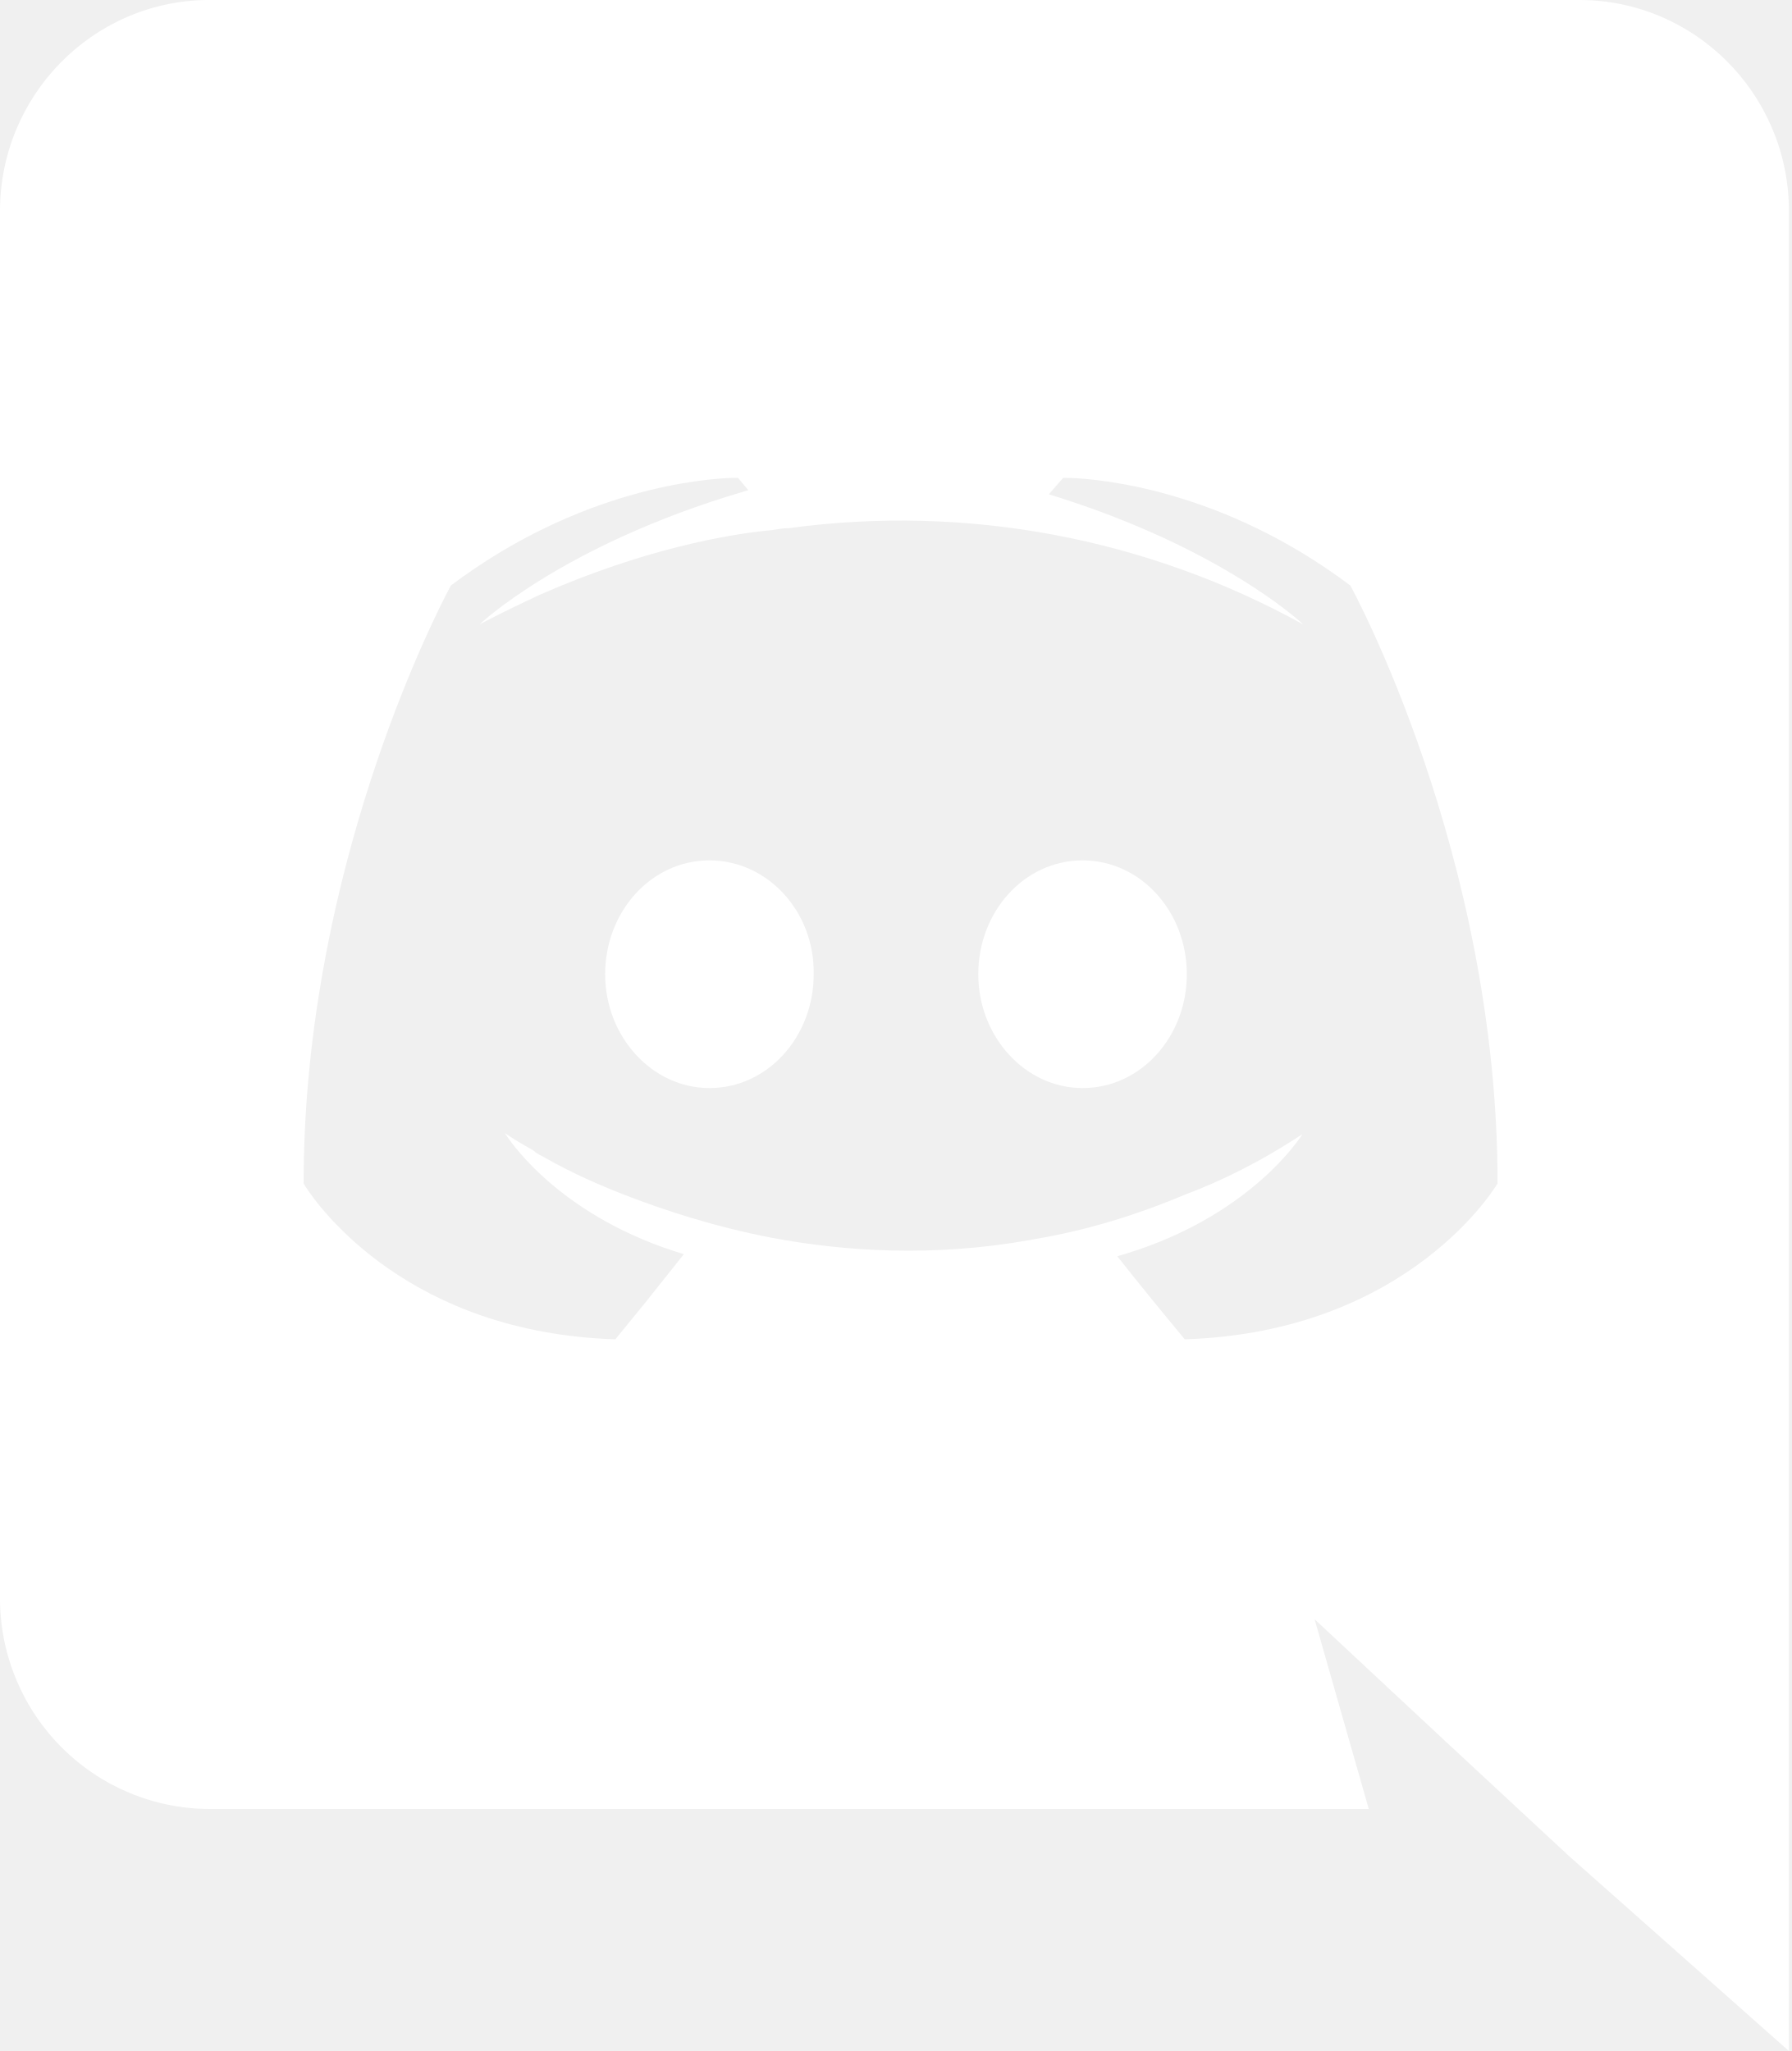
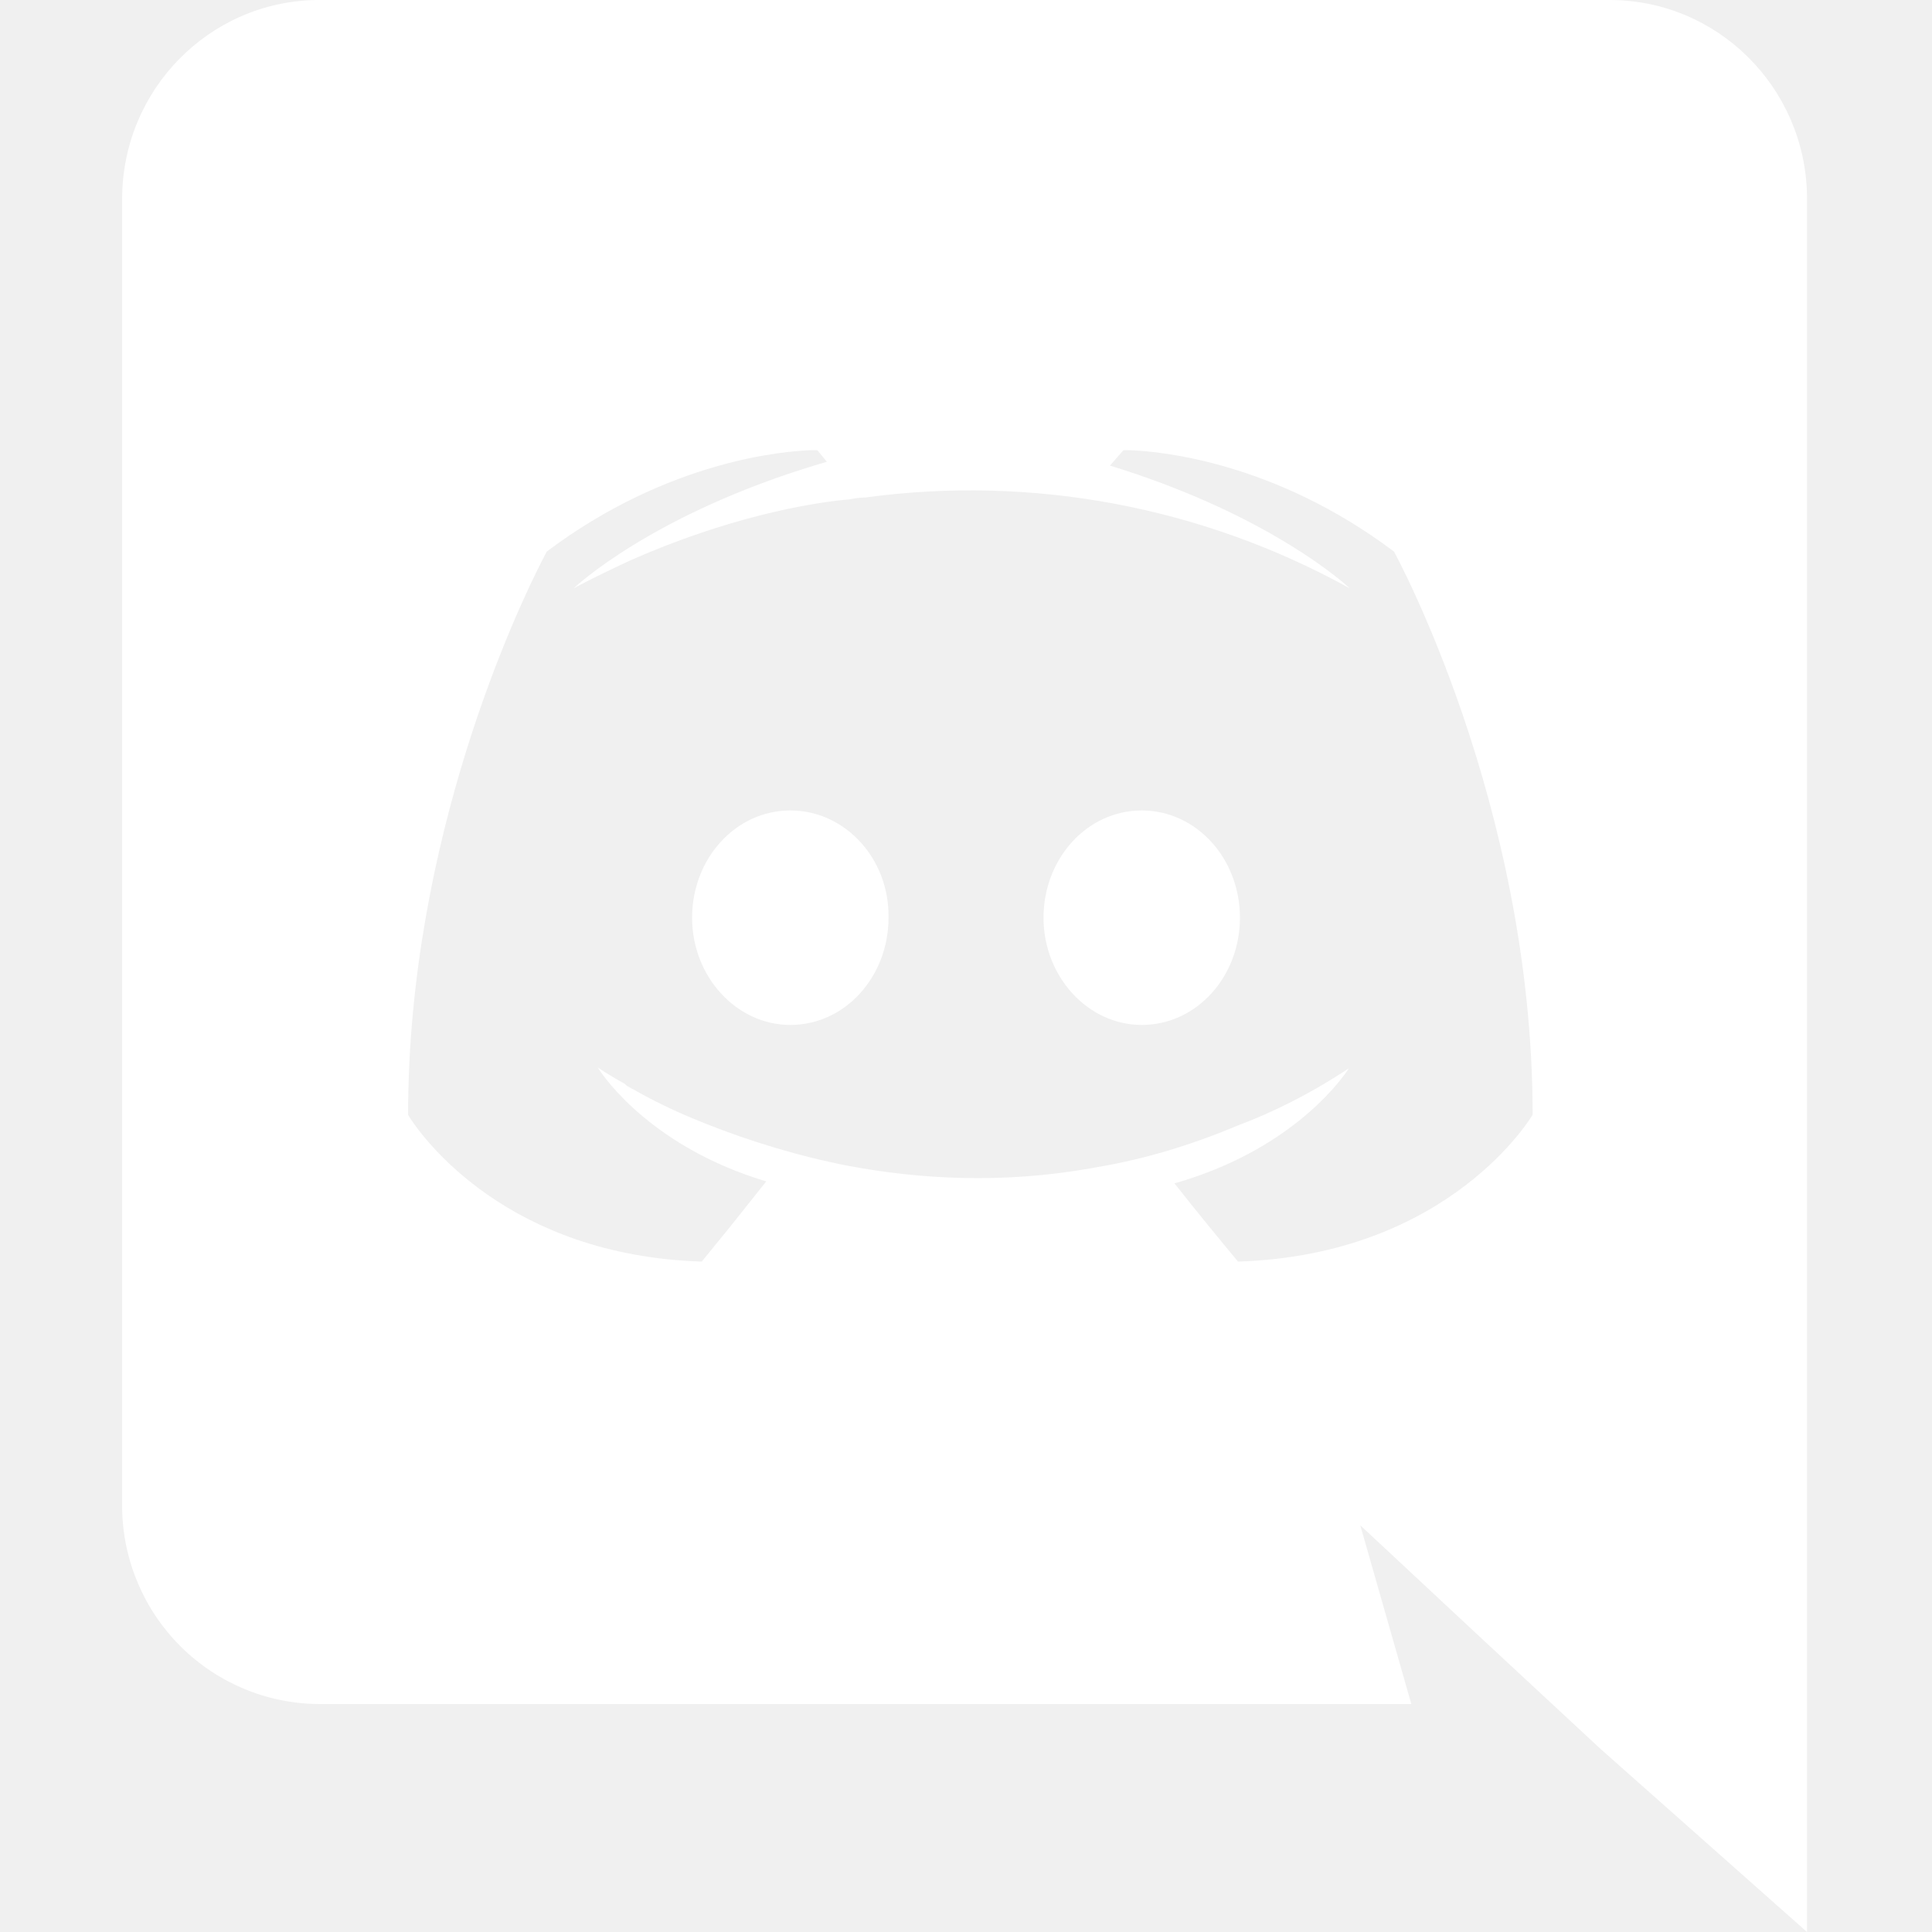
- <svg xmlns="http://www.w3.org/2000/svg" width="76" height="87" viewBox="0 0 76 87" fill="none">
+ <svg xmlns="http://www.w3.org/2000/svg" width="50" height="50" viewBox="0 0 76 87" fill="none">
  <path d="M66.984 0C71.831 0 75.79 3.919 75.872 8.809V87L66.551 78.735L61.305 73.863L55.755 68.686L58.053 76.734H8.888C6.551 76.729 4.31 75.802 2.647 74.154C0.985 72.507 0.034 70.27 0 67.925L0 8.961C0 4.054 3.906 0.083 8.736 0H66.984ZM31.736 20.793L31.303 20.271H31.055C29.872 20.31 24.613 20.706 19.12 24.838L18.912 25.239C17.823 27.37 12.877 37.732 12.877 50.199L12.963 50.343C13.579 51.286 17.381 56.533 26.1 56.811L27.379 55.241L29.005 53.2C23.95 51.682 21.782 48.629 21.461 48.137L21.418 48.068L21.595 48.185C21.791 48.316 22.146 48.533 22.632 48.807C22.675 48.85 22.718 48.894 22.805 48.938C22.935 49.025 23.065 49.068 23.195 49.155C24.279 49.764 25.363 50.242 26.36 50.634C28.138 51.33 30.262 52.026 32.733 52.505C35.894 53.096 39.584 53.318 43.607 52.613L43.962 52.548C46 52.2 48.081 51.591 50.249 50.678C51.766 50.112 53.457 49.285 55.235 48.111L55.166 48.22C54.749 48.829 52.477 51.843 47.388 53.288L48.103 54.188C49.2 55.554 50.249 56.811 50.249 56.811C59.831 56.507 63.516 50.199 63.516 50.199C63.516 36.192 57.273 24.838 57.273 24.838C51.905 20.797 46.759 20.328 45.423 20.275L45.09 20.271L44.483 20.967C51.021 22.972 54.455 25.765 55.148 26.374L55.278 26.491C48.635 22.815 40.989 21.382 33.47 22.402C33.21 22.402 32.993 22.446 32.733 22.489L32.491 22.511C30.843 22.681 27.301 23.29 22.892 25.23L22.263 25.526C21.474 25.9 20.902 26.191 20.594 26.352L20.334 26.491C20.334 26.491 23.858 23.125 31.502 20.863L31.736 20.793ZM30.089 36.496C32.56 36.496 34.554 38.672 34.511 41.325C34.511 43.978 32.56 46.154 30.089 46.154C27.661 46.154 25.666 43.978 25.666 41.325C25.666 38.672 27.617 36.496 30.089 36.496ZM45.913 36.496C48.385 36.496 50.336 38.672 50.336 41.325C50.336 43.978 48.385 46.154 45.913 46.154C43.486 46.154 41.491 43.978 41.491 41.325C41.491 38.672 43.442 36.496 45.913 36.496Z" fill="white" />
</svg>
